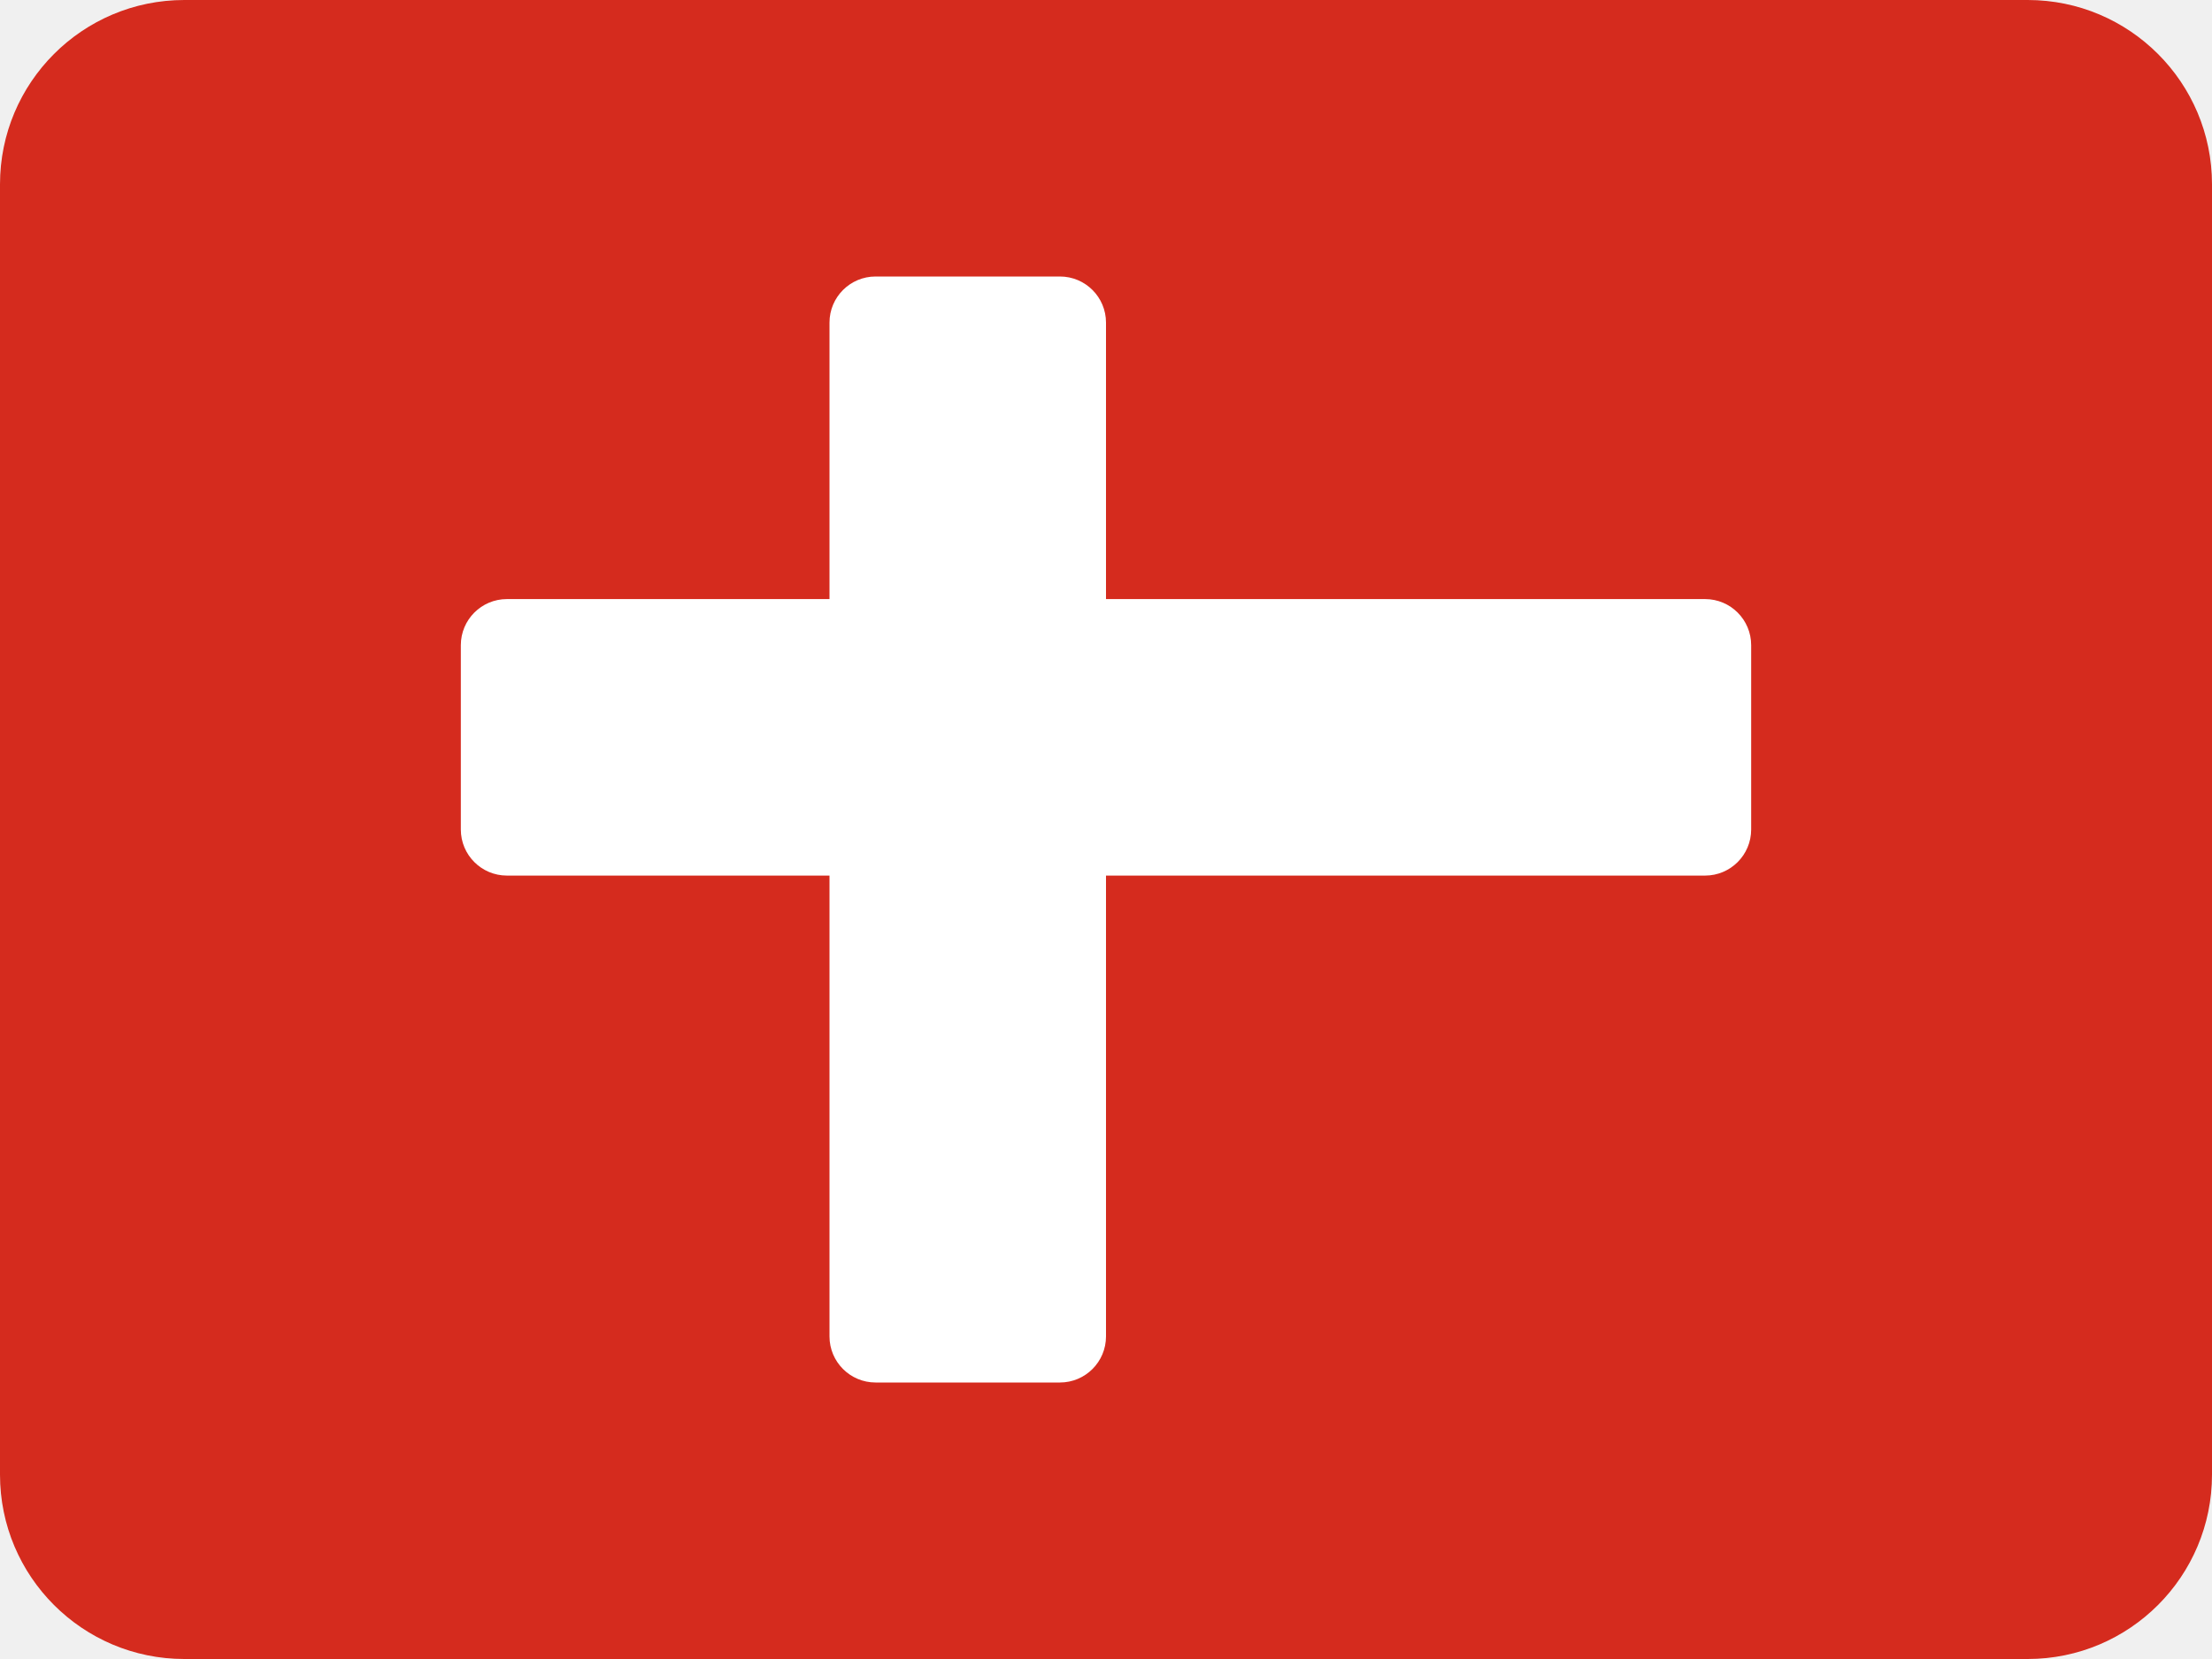
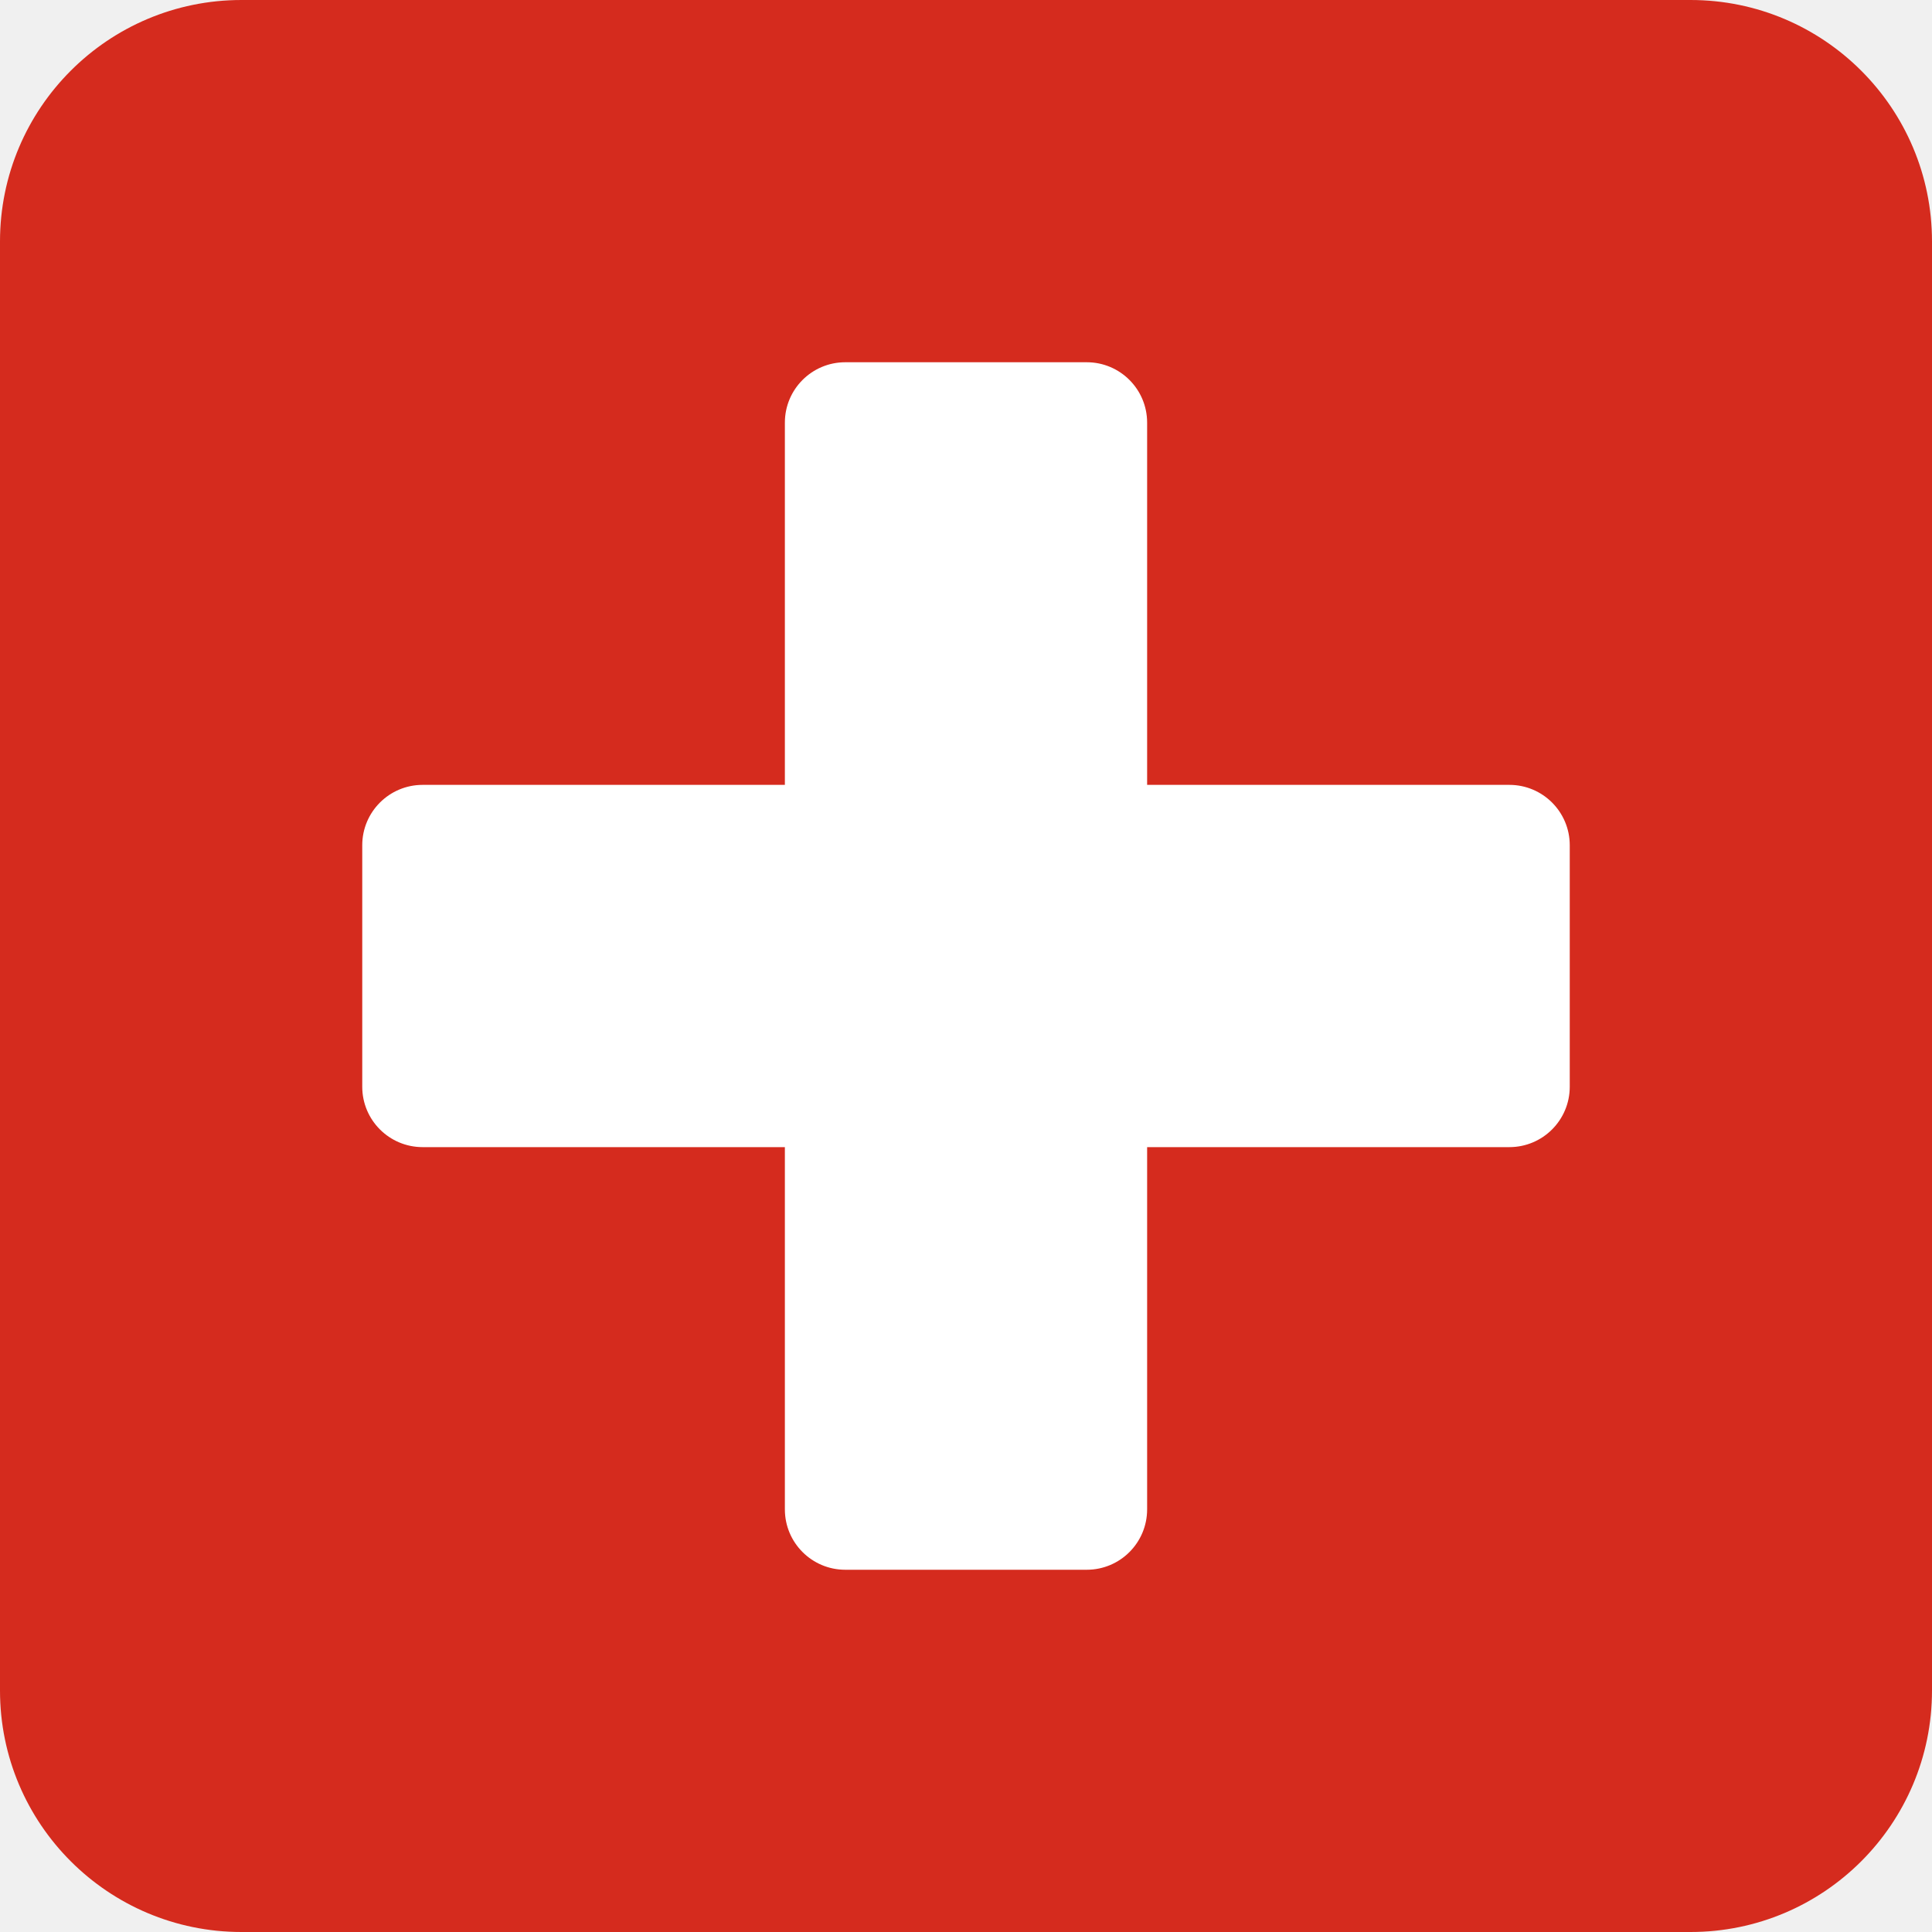
- <svg xmlns="http://www.w3.org/2000/svg" viewBox="0 0 48 36">
-   <rect width="48" height="36" rx="4" fill="#D52B1E" />
-   <rect x="18" y="6" width="6" height="24" rx="1" fill="#fff" />
-   <rect x="10" y="13" width="28" height="6" rx="1" fill="#fff" />
+ <svg xmlns="http://www.w3.org/2000/svg" viewBox="0 0 32 32">
+   <rect width="32" height="32" rx="4" fill="#D52B1E" />
+   <rect x="13" y="6" width="6" height="20" rx="1" fill="#fff" />
+   <rect x="6" y="13" width="20" height="6" rx="1" fill="#fff" />
</svg>
